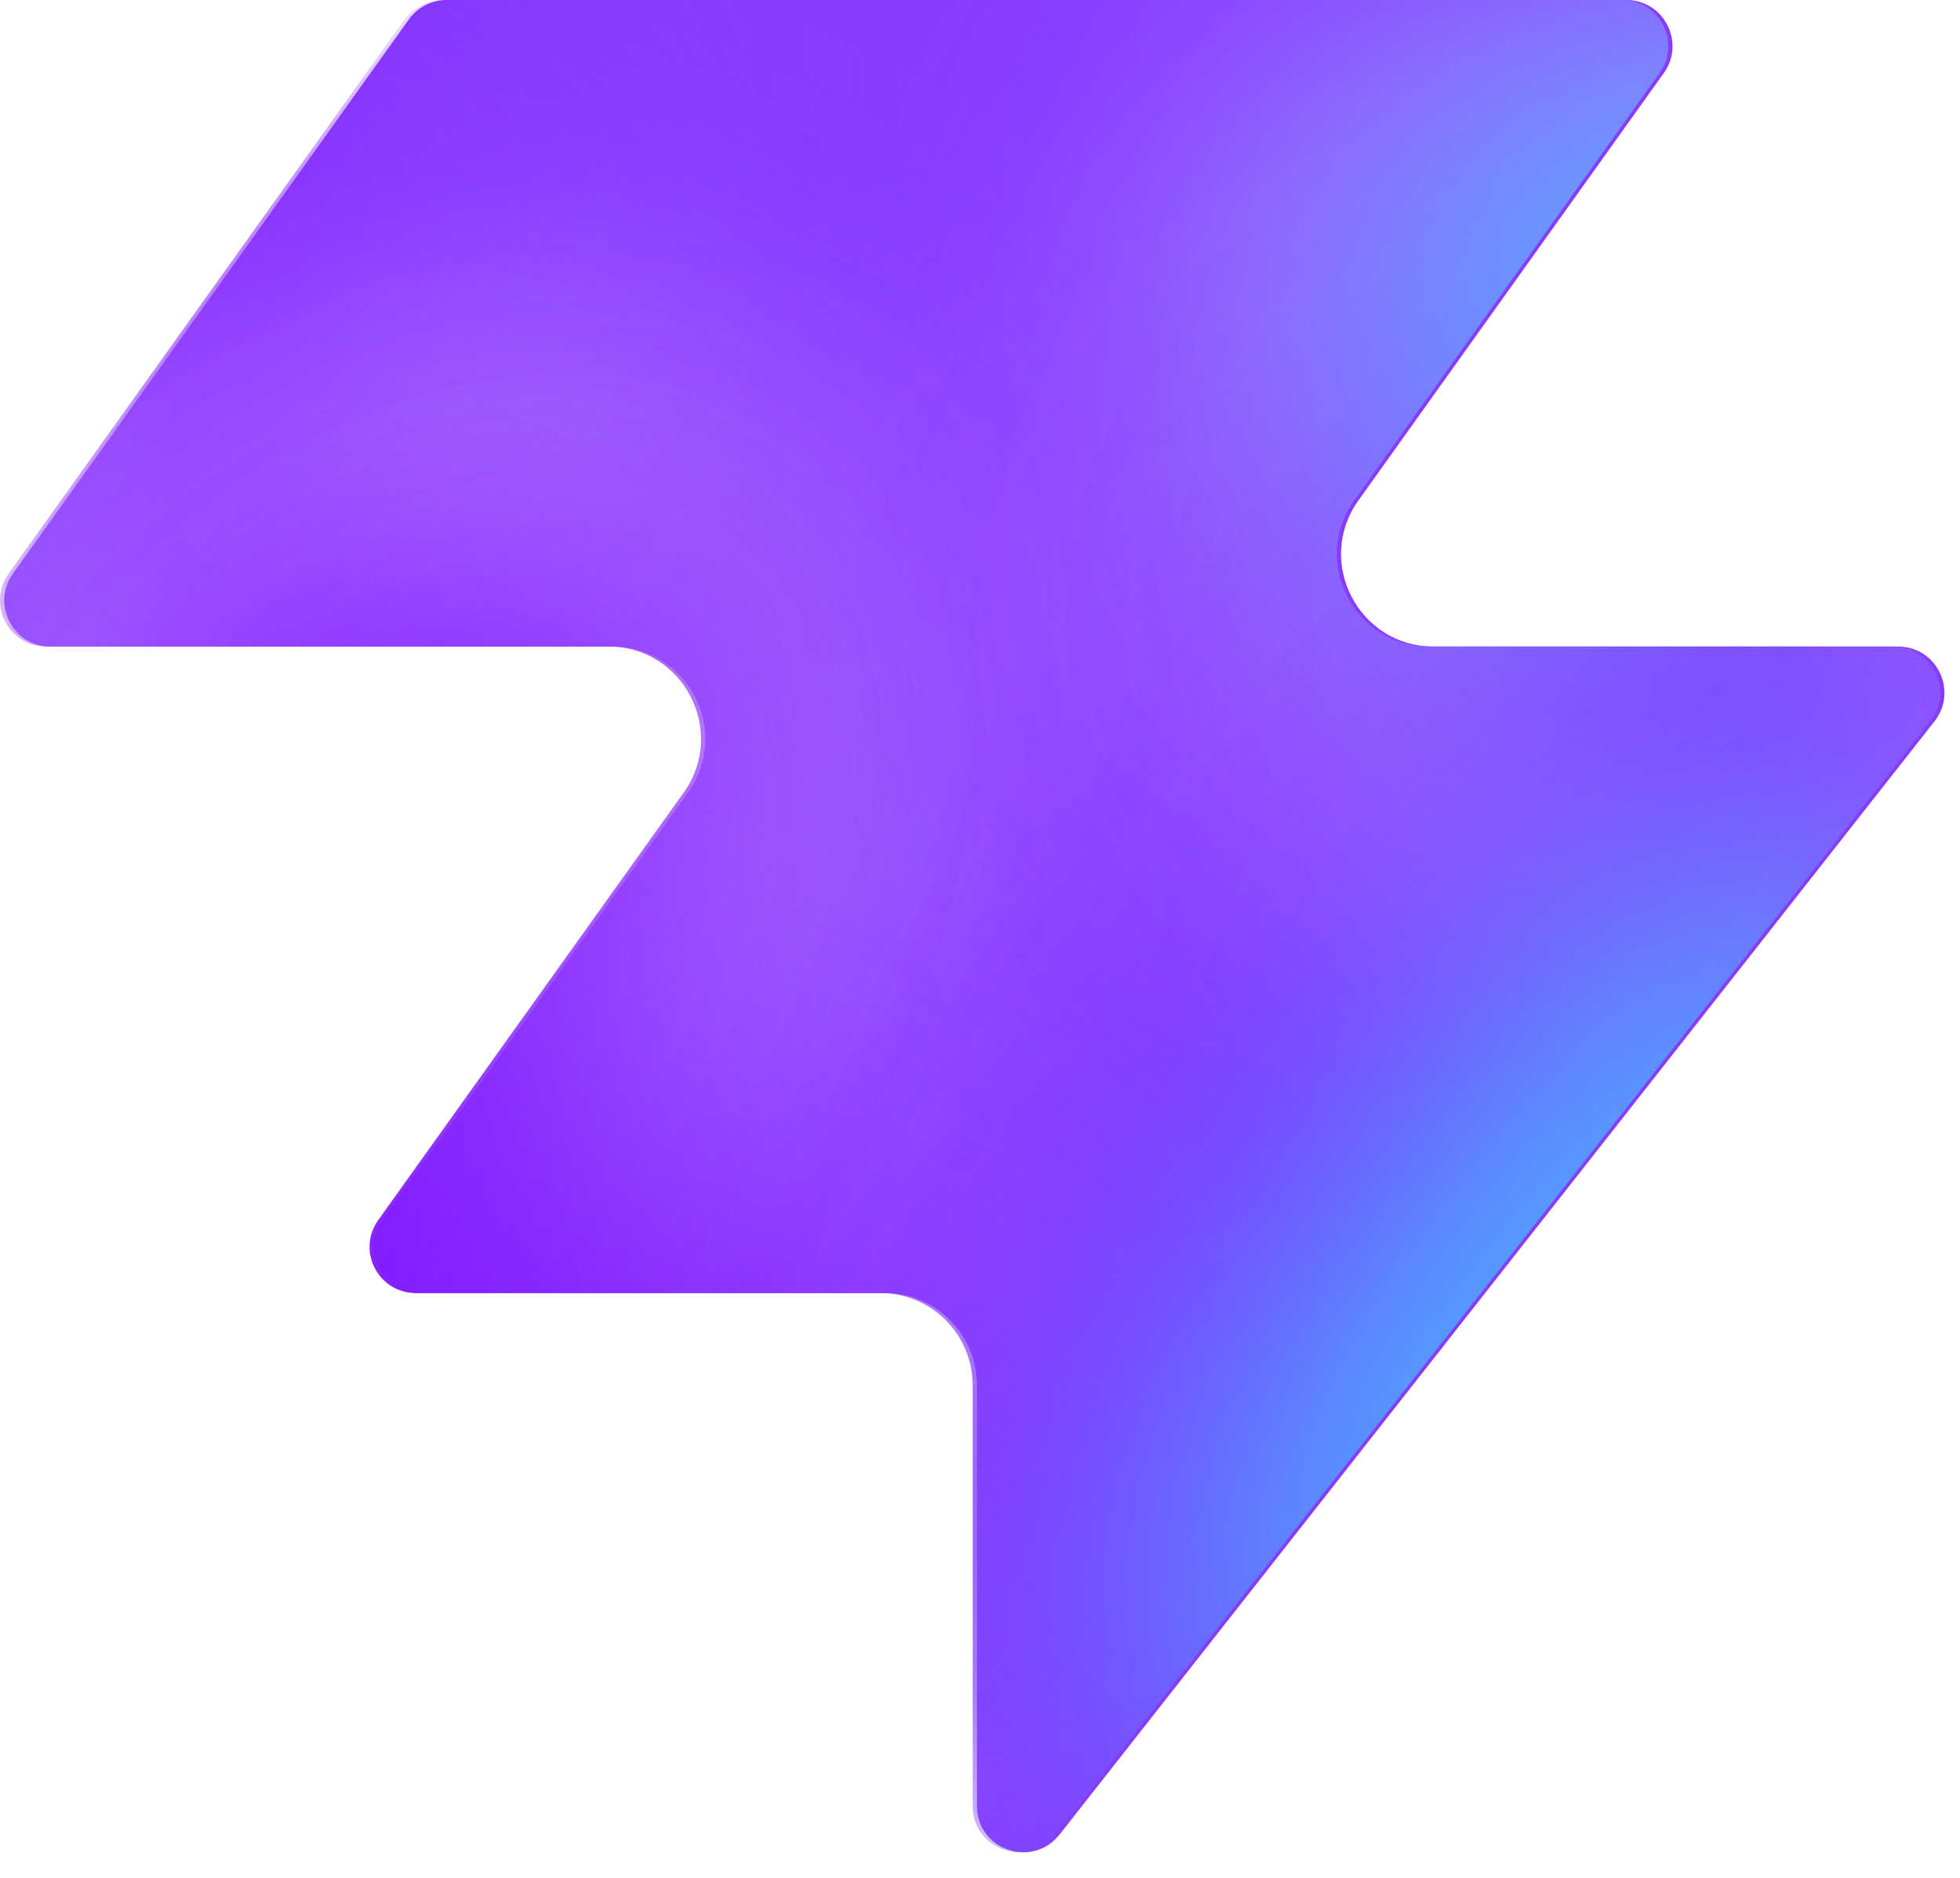
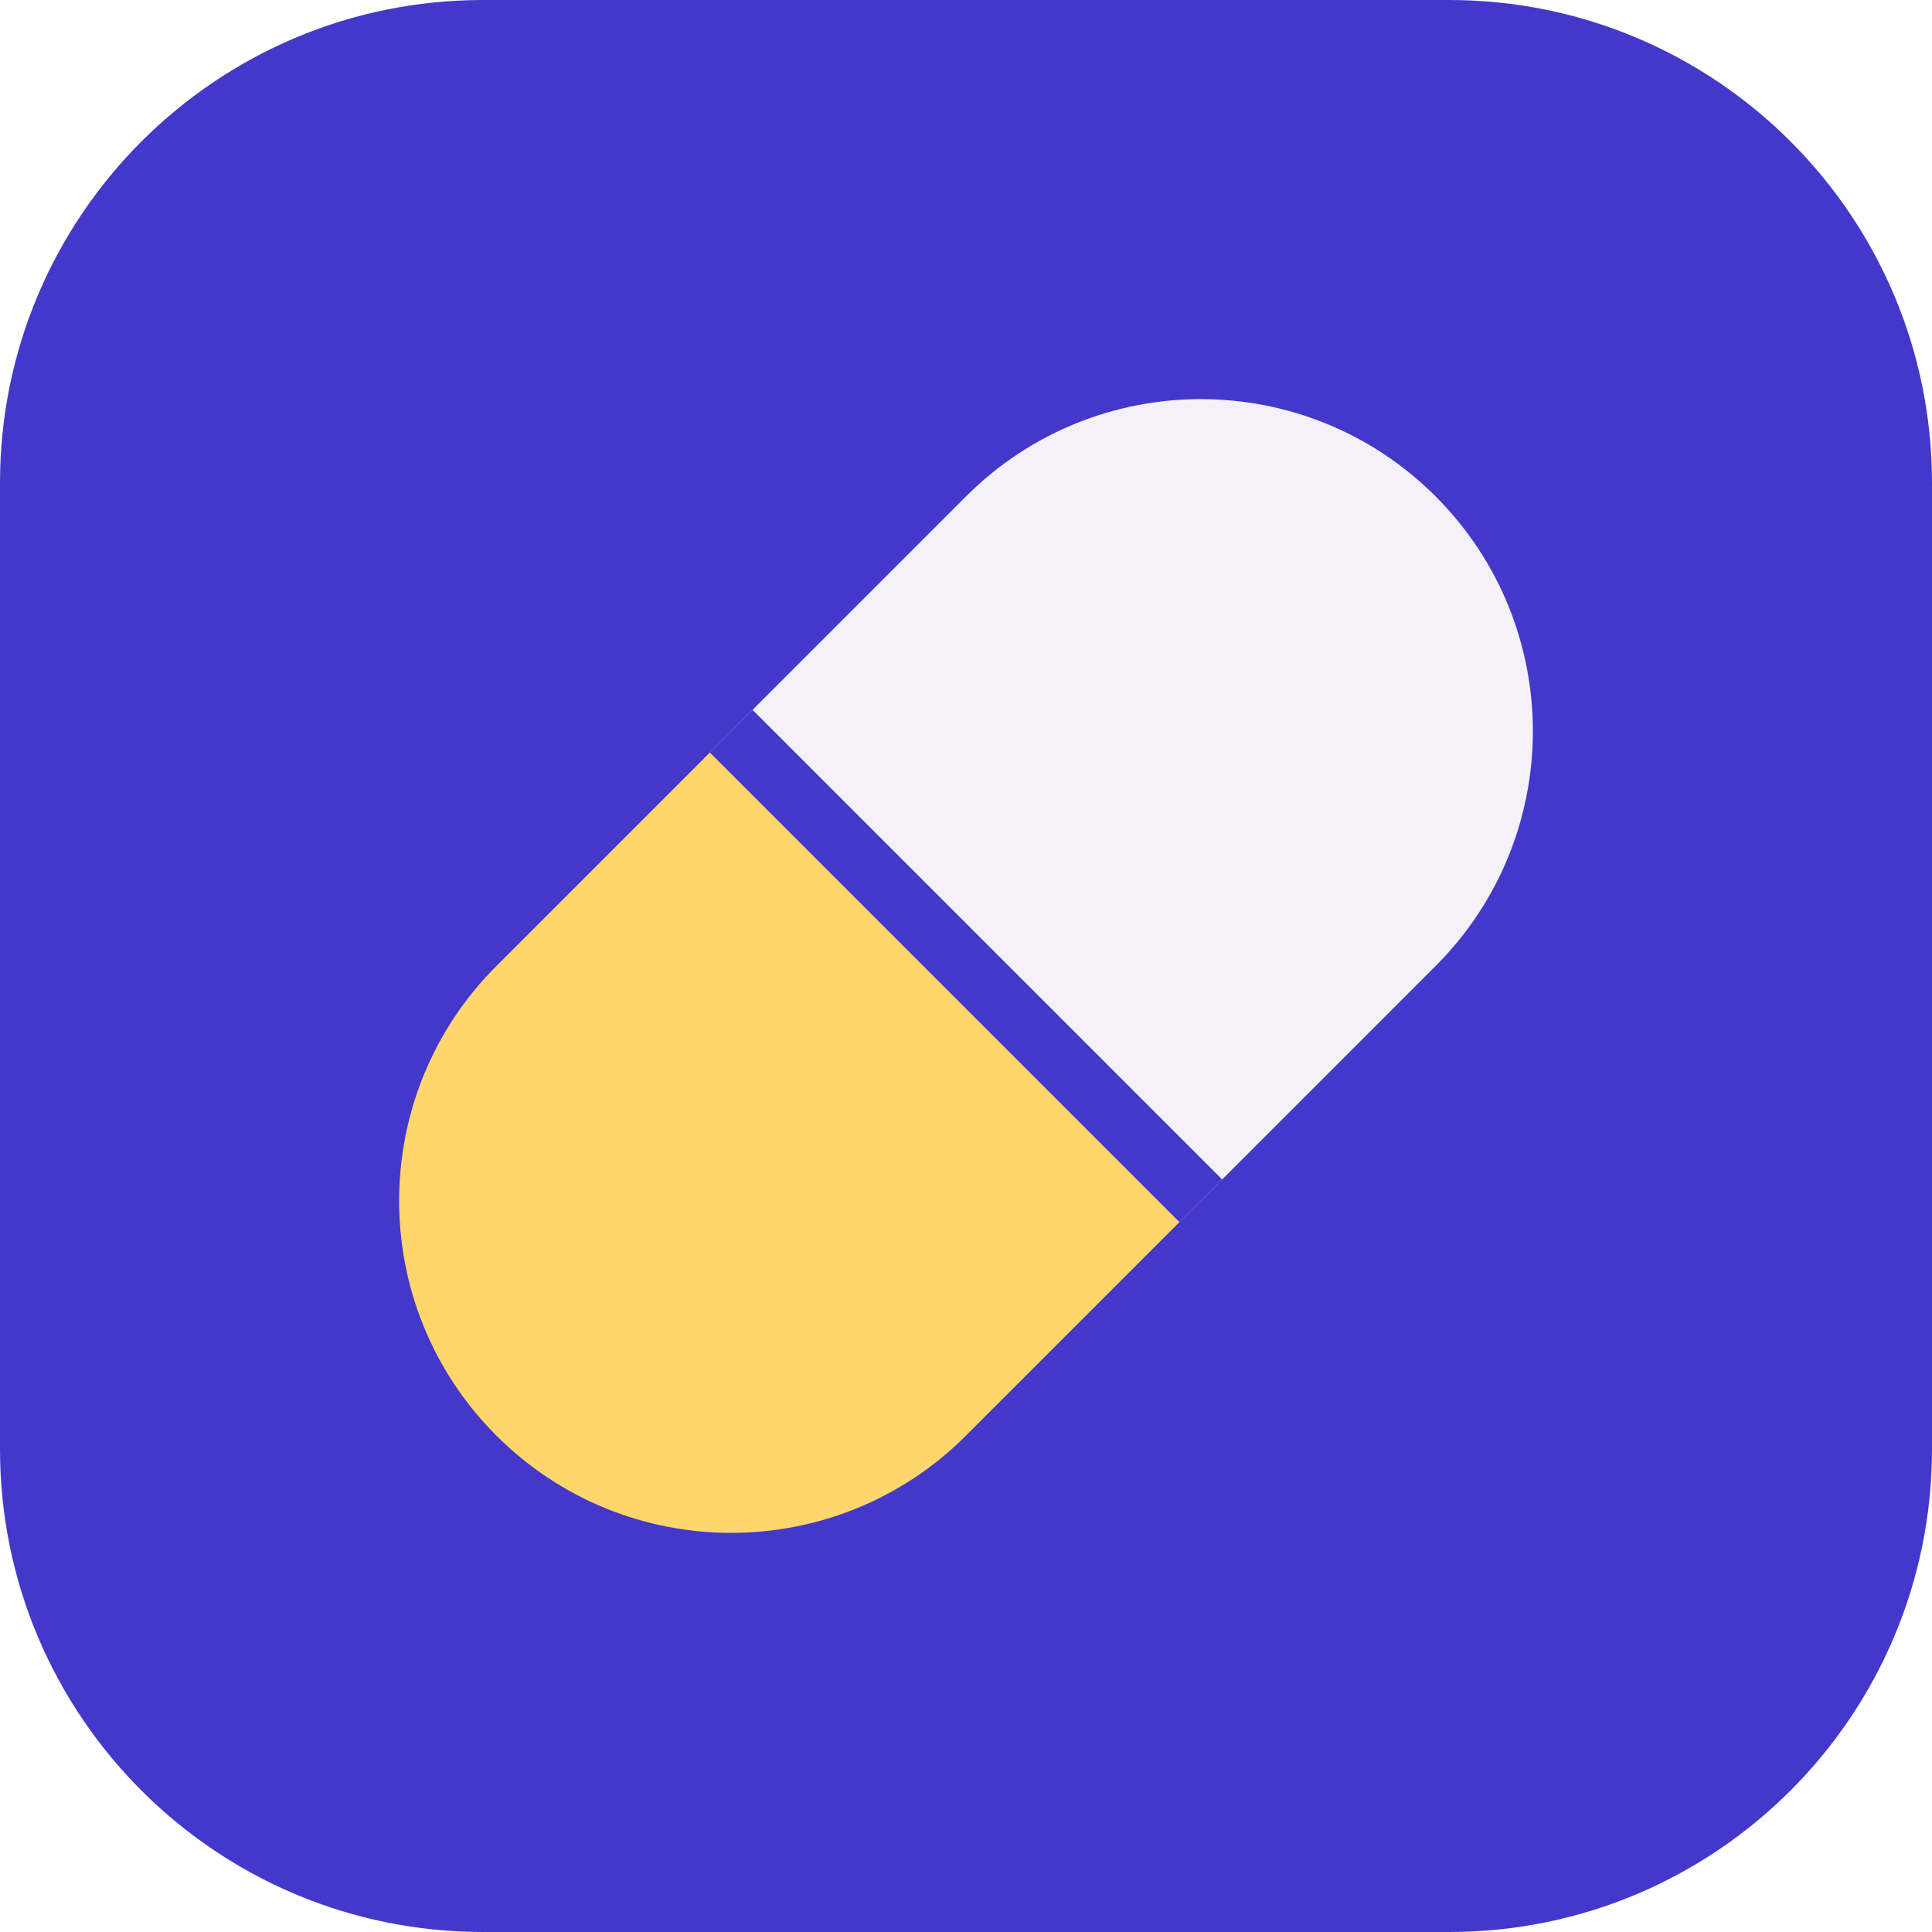
- <svg xmlns="http://www.w3.org/2000/svg" width="48" height="46" fill="none" viewBox="0 0 48 46">
-   <path fill="#863bff" d="M25.946 44.938c-.664.845-2.021.375-2.021-.698V33.937a2.26 2.26 0 0 0-2.262-2.262H10.287c-.92 0-1.456-1.04-.92-1.788l7.48-10.471c1.07-1.497 0-3.578-1.842-3.578H1.237c-.92 0-1.456-1.04-.92-1.788L10.013.474c.214-.297.556-.474.92-.474h28.894c.92 0 1.456 1.04.92 1.788l-7.48 10.471c-1.07 1.498 0 3.579 1.842 3.579h11.377c.943 0 1.473 1.088.89 1.83L25.947 44.94z" style="fill:#863bff;fill:color(display-p3 .525 .23 1);fill-opacity:1" />
-   <mask id="a" width="48" height="46" x="0" y="0" maskUnits="userSpaceOnUse" style="mask-type:alpha">
-     <path fill="#000" d="M25.842 44.938c-.664.844-2.021.375-2.021-.698V33.937a2.26 2.26 0 0 0-2.262-2.262H10.183c-.92 0-1.456-1.04-.92-1.788l7.48-10.471c1.07-1.498 0-3.579-1.842-3.579H1.133c-.92 0-1.456-1.04-.92-1.787L9.91.473c.214-.297.556-.474.92-.474h28.894c.92 0 1.456 1.04.92 1.788l-7.48 10.471c-1.07 1.498 0 3.578 1.842 3.578h11.377c.943 0 1.473 1.088.89 1.832L25.843 44.94z" style="fill:#000;fill-opacity:1" />
-   </mask>
-   <g mask="url(#a)">
-     <g filter="url(#b)">
-       <ellipse cx="5.508" cy="14.704" fill="#ede6ff" rx="5.508" ry="14.704" style="fill:#ede6ff;fill:color(display-p3 .927 .903 1);fill-opacity:1" transform="matrix(.00324 1 1 -.00324 -4.47 31.516)" />
-     </g>
-     <g filter="url(#c)">
-       <ellipse cx="10.399" cy="29.851" fill="#ede6ff" rx="10.399" ry="29.851" style="fill:#ede6ff;fill:color(display-p3 .927 .903 1);fill-opacity:1" transform="matrix(.00324 1 1 -.00324 -39.328 7.883)" />
-     </g>
-     <g filter="url(#d)">
-       <ellipse cx="5.508" cy="30.487" fill="#7e14ff" rx="5.508" ry="30.487" style="fill:#7e14ff;fill:color(display-p3 .492 .077 1);fill-opacity:1" transform="rotate(89.814 -25.913 -14.639)scale(1 -1)" />
-     </g>
-     <g filter="url(#e)">
-       <ellipse cx="5.508" cy="30.599" fill="#7e14ff" rx="5.508" ry="30.599" style="fill:#7e14ff;fill:color(display-p3 .492 .077 1);fill-opacity:1" transform="rotate(89.814 -32.644 -3.334)scale(1 -1)" />
-     </g>
-     <g filter="url(#f)">
-       <ellipse cx="5.508" cy="30.599" fill="#7e14ff" rx="5.508" ry="30.599" style="fill:#7e14ff;fill:color(display-p3 .492 .077 1);fill-opacity:1" transform="matrix(.00324 1 1 -.00324 -34.34 30.47)" />
-     </g>
-     <g filter="url(#g)">
-       <ellipse cx="14.072" cy="22.078" fill="#ede6ff" rx="14.072" ry="22.078" style="fill:#ede6ff;fill:color(display-p3 .927 .903 1);fill-opacity:1" transform="rotate(93.35 24.506 48.493)scale(-1 1)" />
-     </g>
-     <g filter="url(#h)">
-       <ellipse cx="3.47" cy="21.501" fill="#7e14ff" rx="3.47" ry="21.501" style="fill:#7e14ff;fill:color(display-p3 .492 .077 1);fill-opacity:1" transform="rotate(89.009 28.708 47.59)scale(-1 1)" />
-     </g>
-     <g filter="url(#i)">
-       <ellipse cx="3.47" cy="21.501" fill="#7e14ff" rx="3.47" ry="21.501" style="fill:#7e14ff;fill:color(display-p3 .492 .077 1);fill-opacity:1" transform="rotate(89.009 28.708 47.59)scale(-1 1)" />
-     </g>
-     <g filter="url(#j)">
-       <ellipse cx=".387" cy="8.972" fill="#7e14ff" rx="4.407" ry="29.108" style="fill:#7e14ff;fill:color(display-p3 .492 .077 1);fill-opacity:1" transform="rotate(39.51 .387 8.972)" />
-     </g>
-     <g filter="url(#k)">
-       <ellipse cx="47.523" cy="-6.092" fill="#7e14ff" rx="4.407" ry="29.108" style="fill:#7e14ff;fill:color(display-p3 .492 .077 1);fill-opacity:1" transform="rotate(37.892 47.523 -6.092)" />
-     </g>
-     <g filter="url(#l)">
-       <ellipse cx="41.412" cy="6.333" fill="#47bfff" rx="5.971" ry="9.665" style="fill:#47bfff;fill:color(display-p3 .28 .748 1);fill-opacity:1" transform="rotate(37.892 41.412 6.333)" />
-     </g>
-     <g filter="url(#m)">
-       <ellipse cx="-1.879" cy="38.332" fill="#7e14ff" rx="4.407" ry="29.108" style="fill:#7e14ff;fill:color(display-p3 .492 .077 1);fill-opacity:1" transform="rotate(37.892 -1.88 38.332)" />
-     </g>
-     <g filter="url(#n)">
-       <ellipse cx="-1.879" cy="38.332" fill="#7e14ff" rx="4.407" ry="29.108" style="fill:#7e14ff;fill:color(display-p3 .492 .077 1);fill-opacity:1" transform="rotate(37.892 -1.88 38.332)" />
-     </g>
-     <g filter="url(#o)">
-       <ellipse cx="35.651" cy="29.907" fill="#7e14ff" rx="4.407" ry="29.108" style="fill:#7e14ff;fill:color(display-p3 .492 .077 1);fill-opacity:1" transform="rotate(37.892 35.651 29.907)" />
-     </g>
-     <g filter="url(#p)">
-       <ellipse cx="38.418" cy="32.4" fill="#47bfff" rx="5.971" ry="15.297" style="fill:#47bfff;fill:color(display-p3 .28 .748 1);fill-opacity:1" transform="rotate(37.892 38.418 32.4)" />
-     </g>
+ <svg xmlns="http://www.w3.org/2000/svg" viewBox="0 0 64 64" role="img" aria-label="Recordatorios de medicamentos">
+   <rect width="64" height="64" rx="16" fill="#4338ca" />
+   <g transform="rotate(-45 32 32)">
+     <path d="M32 21H21a11 11 0 0 0 0 22h11z" fill="#ffd66b" />
+     <path d="M32 21h11a11 11 0 0 1 0 22H32z" fill="#f4f1fb" />
+     <path d="M32 21v22" stroke="#4338ca" stroke-width="2" />
  </g>
-   <defs>
-     <filter id="b" width="60.045" height="41.654" x="-19.77" y="16.149" color-interpolation-filters="sRGB" filterUnits="userSpaceOnUse">
-       <feFlood flood-opacity="0" result="BackgroundImageFix" />
-       <feBlend in="SourceGraphic" in2="BackgroundImageFix" result="shape" />
-       <feGaussianBlur result="effect1_foregroundBlur_2002_17158" stdDeviation="7.659" />
-     </filter>
-     <filter id="c" width="90.34" height="51.437" x="-54.613" y="-7.533" color-interpolation-filters="sRGB" filterUnits="userSpaceOnUse">
-       <feFlood flood-opacity="0" result="BackgroundImageFix" />
-       <feBlend in="SourceGraphic" in2="BackgroundImageFix" result="shape" />
-       <feGaussianBlur result="effect1_foregroundBlur_2002_17158" stdDeviation="7.659" />
-     </filter>
-     <filter id="d" width="79.355" height="29.4" x="-49.64" y="2.03" color-interpolation-filters="sRGB" filterUnits="userSpaceOnUse">
-       <feFlood flood-opacity="0" result="BackgroundImageFix" />
-       <feBlend in="SourceGraphic" in2="BackgroundImageFix" result="shape" />
-       <feGaussianBlur result="effect1_foregroundBlur_2002_17158" stdDeviation="4.596" />
-     </filter>
-     <filter id="e" width="79.579" height="29.4" x="-45.045" y="20.029" color-interpolation-filters="sRGB" filterUnits="userSpaceOnUse">
-       <feFlood flood-opacity="0" result="BackgroundImageFix" />
-       <feBlend in="SourceGraphic" in2="BackgroundImageFix" result="shape" />
-       <feGaussianBlur result="effect1_foregroundBlur_2002_17158" stdDeviation="4.596" />
-     </filter>
-     <filter id="f" width="79.579" height="29.4" x="-43.513" y="21.178" color-interpolation-filters="sRGB" filterUnits="userSpaceOnUse">
-       <feFlood flood-opacity="0" result="BackgroundImageFix" />
-       <feBlend in="SourceGraphic" in2="BackgroundImageFix" result="shape" />
-       <feGaussianBlur result="effect1_foregroundBlur_2002_17158" stdDeviation="4.596" />
-     </filter>
-     <filter id="g" width="74.749" height="58.852" x="15.756" y="-17.901" color-interpolation-filters="sRGB" filterUnits="userSpaceOnUse">
-       <feFlood flood-opacity="0" result="BackgroundImageFix" />
-       <feBlend in="SourceGraphic" in2="BackgroundImageFix" result="shape" />
-       <feGaussianBlur result="effect1_foregroundBlur_2002_17158" stdDeviation="7.659" />
-     </filter>
-     <filter id="h" width="61.377" height="25.362" x="23.548" y="2.284" color-interpolation-filters="sRGB" filterUnits="userSpaceOnUse">
-       <feFlood flood-opacity="0" result="BackgroundImageFix" />
-       <feBlend in="SourceGraphic" in2="BackgroundImageFix" result="shape" />
-       <feGaussianBlur result="effect1_foregroundBlur_2002_17158" stdDeviation="4.596" />
-     </filter>
-     <filter id="i" width="61.377" height="25.362" x="23.548" y="2.284" color-interpolation-filters="sRGB" filterUnits="userSpaceOnUse">
-       <feFlood flood-opacity="0" result="BackgroundImageFix" />
-       <feBlend in="SourceGraphic" in2="BackgroundImageFix" result="shape" />
-       <feGaussianBlur result="effect1_foregroundBlur_2002_17158" stdDeviation="4.596" />
-     </filter>
-     <filter id="j" width="56.045" height="63.649" x="-27.636" y="-22.853" color-interpolation-filters="sRGB" filterUnits="userSpaceOnUse">
-       <feFlood flood-opacity="0" result="BackgroundImageFix" />
-       <feBlend in="SourceGraphic" in2="BackgroundImageFix" result="shape" />
-       <feGaussianBlur result="effect1_foregroundBlur_2002_17158" stdDeviation="4.596" />
-     </filter>
-     <filter id="k" width="54.814" height="64.646" x="20.116" y="-38.415" color-interpolation-filters="sRGB" filterUnits="userSpaceOnUse">
-       <feFlood flood-opacity="0" result="BackgroundImageFix" />
-       <feBlend in="SourceGraphic" in2="BackgroundImageFix" result="shape" />
-       <feGaussianBlur result="effect1_foregroundBlur_2002_17158" stdDeviation="4.596" />
-     </filter>
-     <filter id="l" width="33.541" height="35.313" x="24.641" y="-11.323" color-interpolation-filters="sRGB" filterUnits="userSpaceOnUse">
-       <feFlood flood-opacity="0" result="BackgroundImageFix" />
-       <feBlend in="SourceGraphic" in2="BackgroundImageFix" result="shape" />
-       <feGaussianBlur result="effect1_foregroundBlur_2002_17158" stdDeviation="4.596" />
-     </filter>
-     <filter id="m" width="54.814" height="64.646" x="-29.286" y="6.009" color-interpolation-filters="sRGB" filterUnits="userSpaceOnUse">
-       <feFlood flood-opacity="0" result="BackgroundImageFix" />
-       <feBlend in="SourceGraphic" in2="BackgroundImageFix" result="shape" />
-       <feGaussianBlur result="effect1_foregroundBlur_2002_17158" stdDeviation="4.596" />
-     </filter>
-     <filter id="n" width="54.814" height="64.646" x="-29.286" y="6.009" color-interpolation-filters="sRGB" filterUnits="userSpaceOnUse">
-       <feFlood flood-opacity="0" result="BackgroundImageFix" />
-       <feBlend in="SourceGraphic" in2="BackgroundImageFix" result="shape" />
-       <feGaussianBlur result="effect1_foregroundBlur_2002_17158" stdDeviation="4.596" />
-     </filter>
-     <filter id="o" width="54.814" height="64.646" x="8.244" y="-2.416" color-interpolation-filters="sRGB" filterUnits="userSpaceOnUse">
-       <feFlood flood-opacity="0" result="BackgroundImageFix" />
-       <feBlend in="SourceGraphic" in2="BackgroundImageFix" result="shape" />
-       <feGaussianBlur result="effect1_foregroundBlur_2002_17158" stdDeviation="4.596" />
-     </filter>
-     <filter id="p" width="39.409" height="43.623" x="18.713" y="10.588" color-interpolation-filters="sRGB" filterUnits="userSpaceOnUse">
-       <feFlood flood-opacity="0" result="BackgroundImageFix" />
-       <feBlend in="SourceGraphic" in2="BackgroundImageFix" result="shape" />
-       <feGaussianBlur result="effect1_foregroundBlur_2002_17158" stdDeviation="4.596" />
-     </filter>
-   </defs>
</svg>
